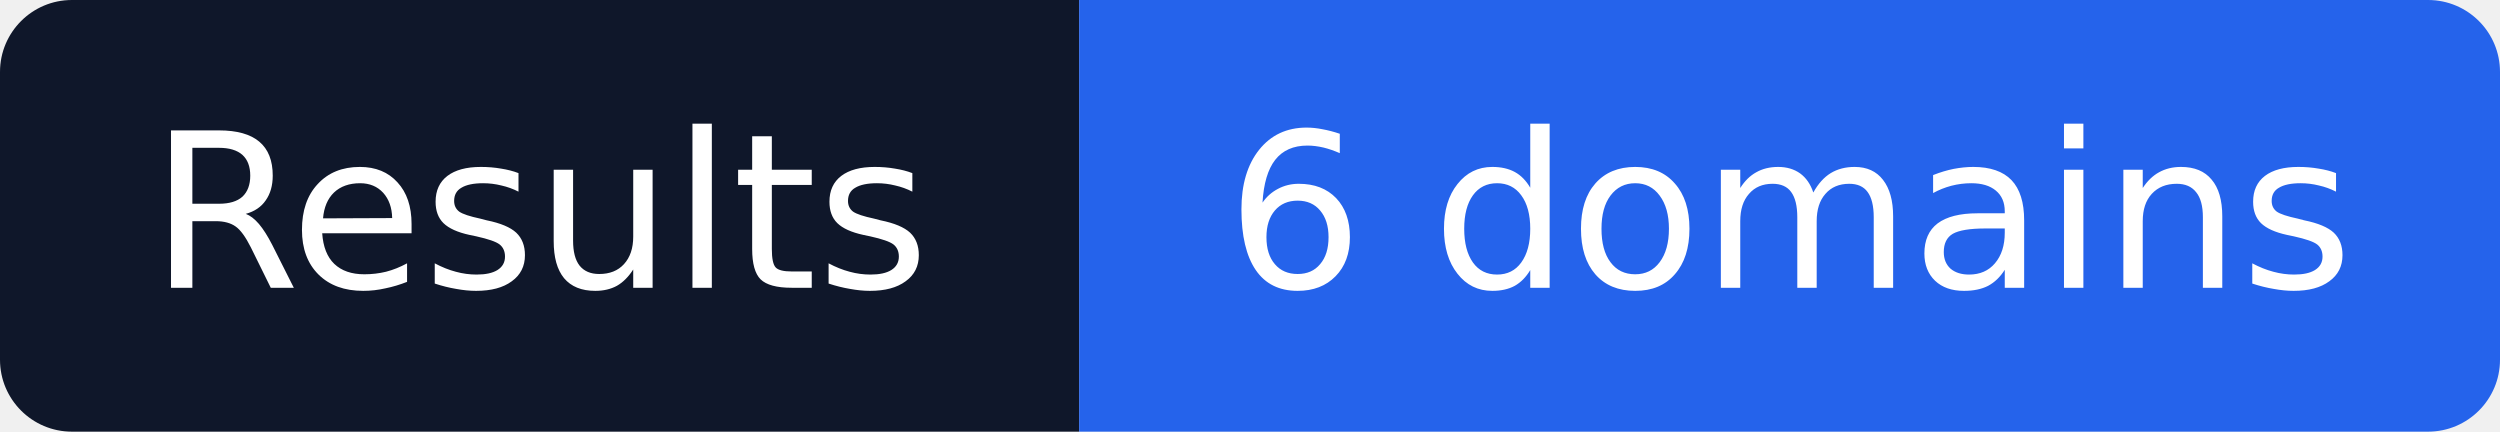
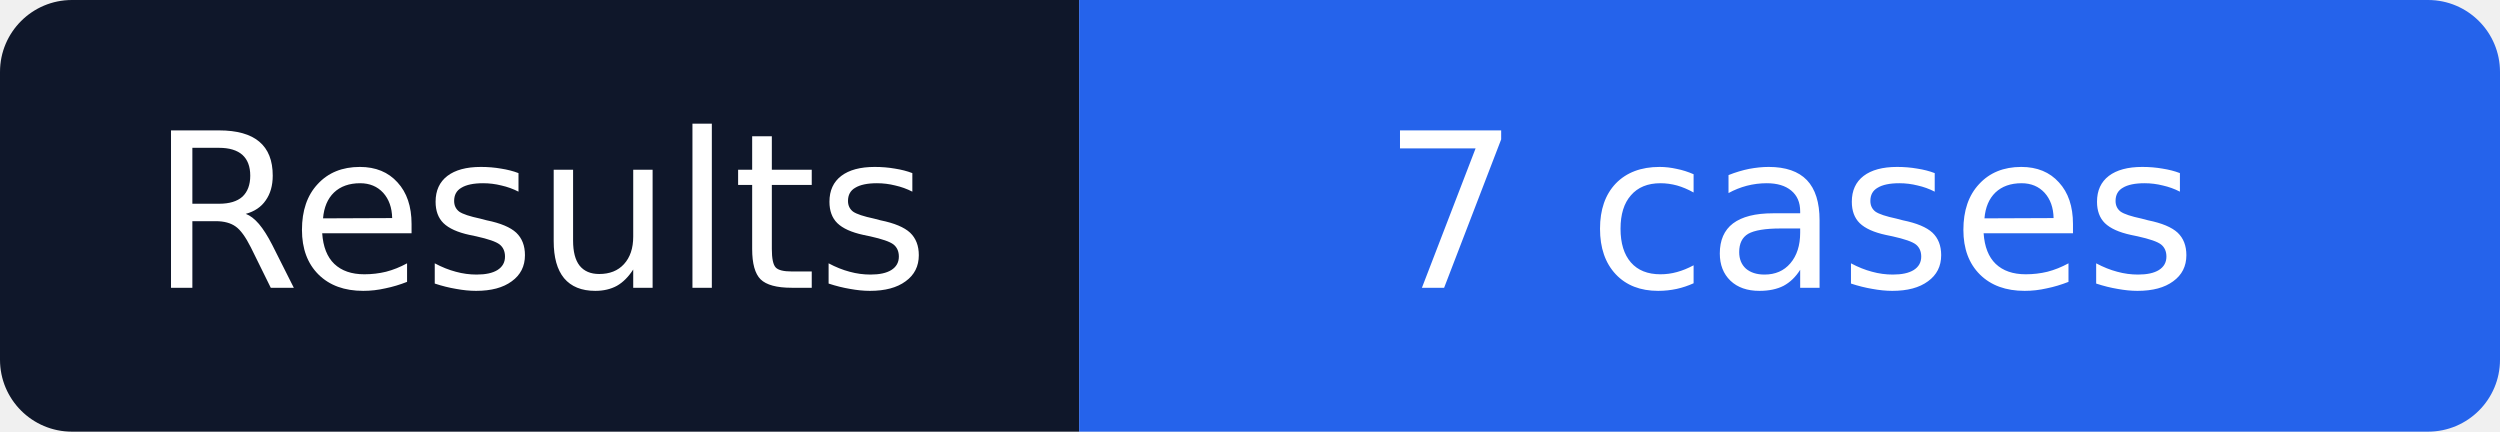
- <svg xmlns="http://www.w3.org/2000/svg" width="139" height="24" viewBox="0 0 139 24" role="img" aria-label="Results / 6 domains">
+ <svg xmlns="http://www.w3.org/2000/svg" width="139" height="24" viewBox="0 0 139 24" role="img" aria-label="Results / 7 cases">
  <clipPath id="r">
    <rect width="139" height="24" rx="4" />
  </clipPath>
  <g clip-path="url(#r)">
    <path fill="#0F172A" d="M0 0h60v24H0z" />
    <path fill="#2563EB" d="M60 0h79v24H60z" />
  </g>
  <g fill="#fff" text-anchor="middle" font-family="Verdana, Geneva, DejaVu Sans, sans-serif" font-size="12">
    <text x="30" y="16">Results</text>
-     <text x="99.5" y="16">6 domains</text>
+     <text x="99.5" y="16">7 cases</text>
  </g>
</svg>
